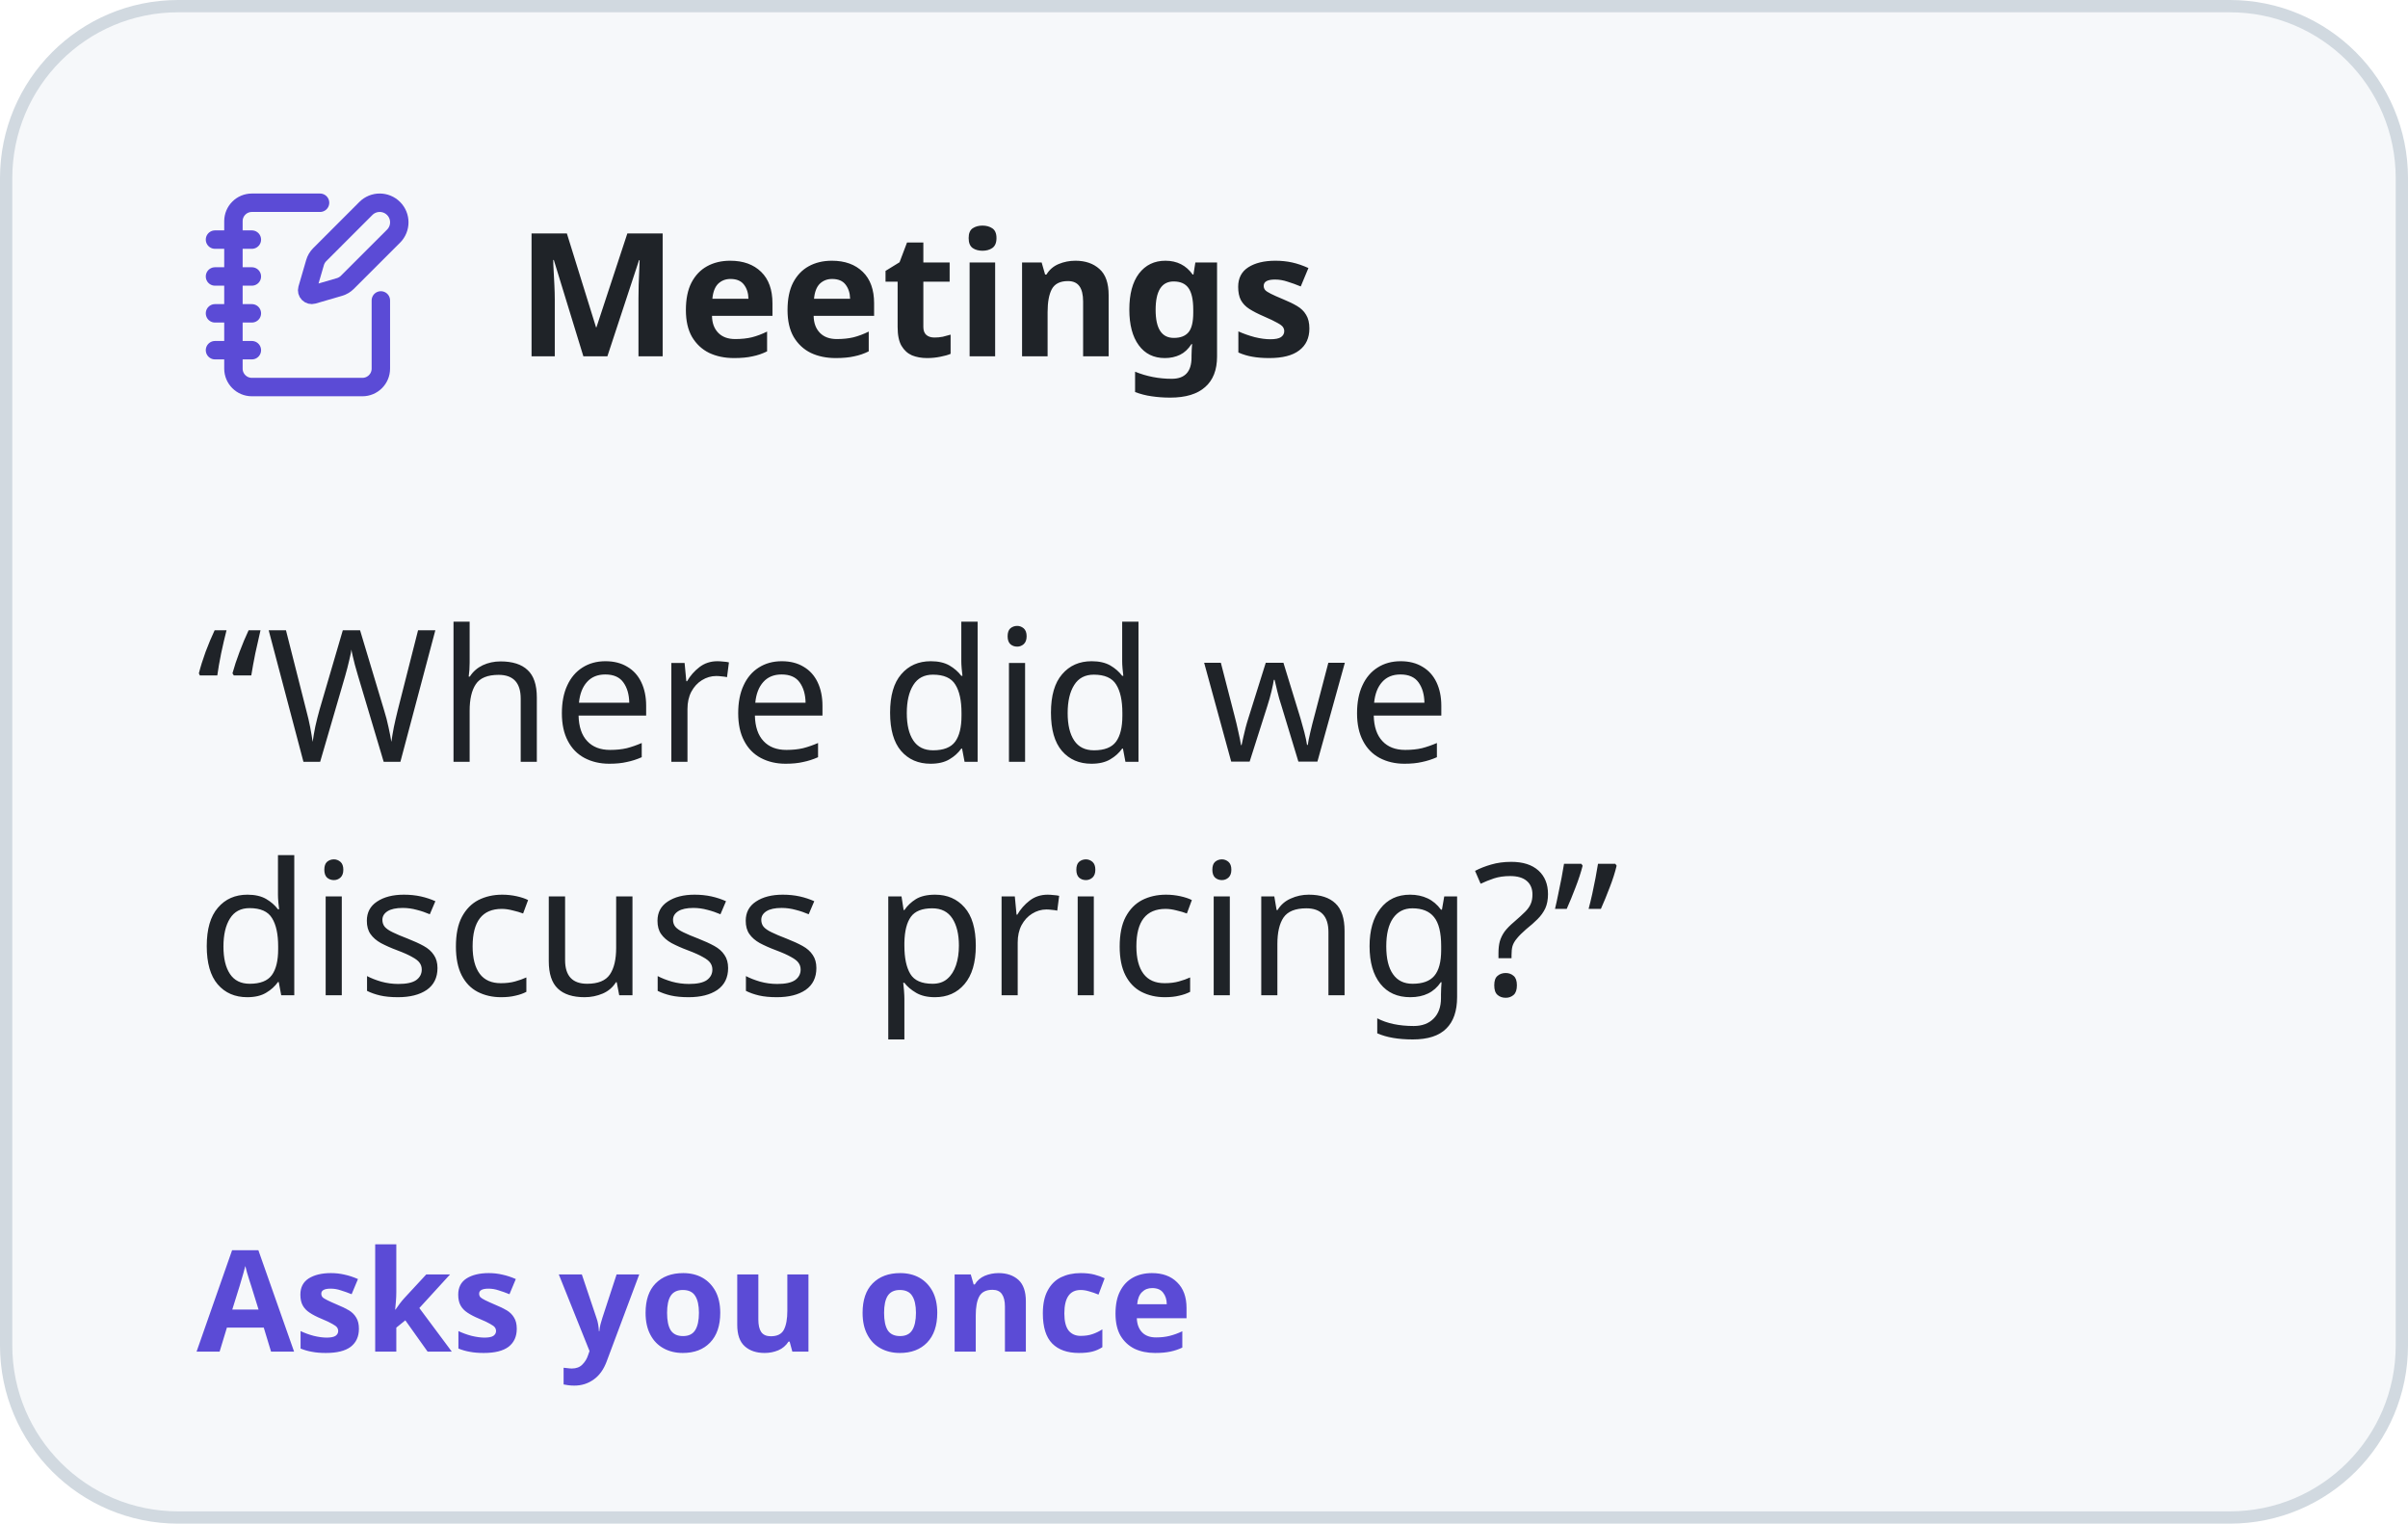
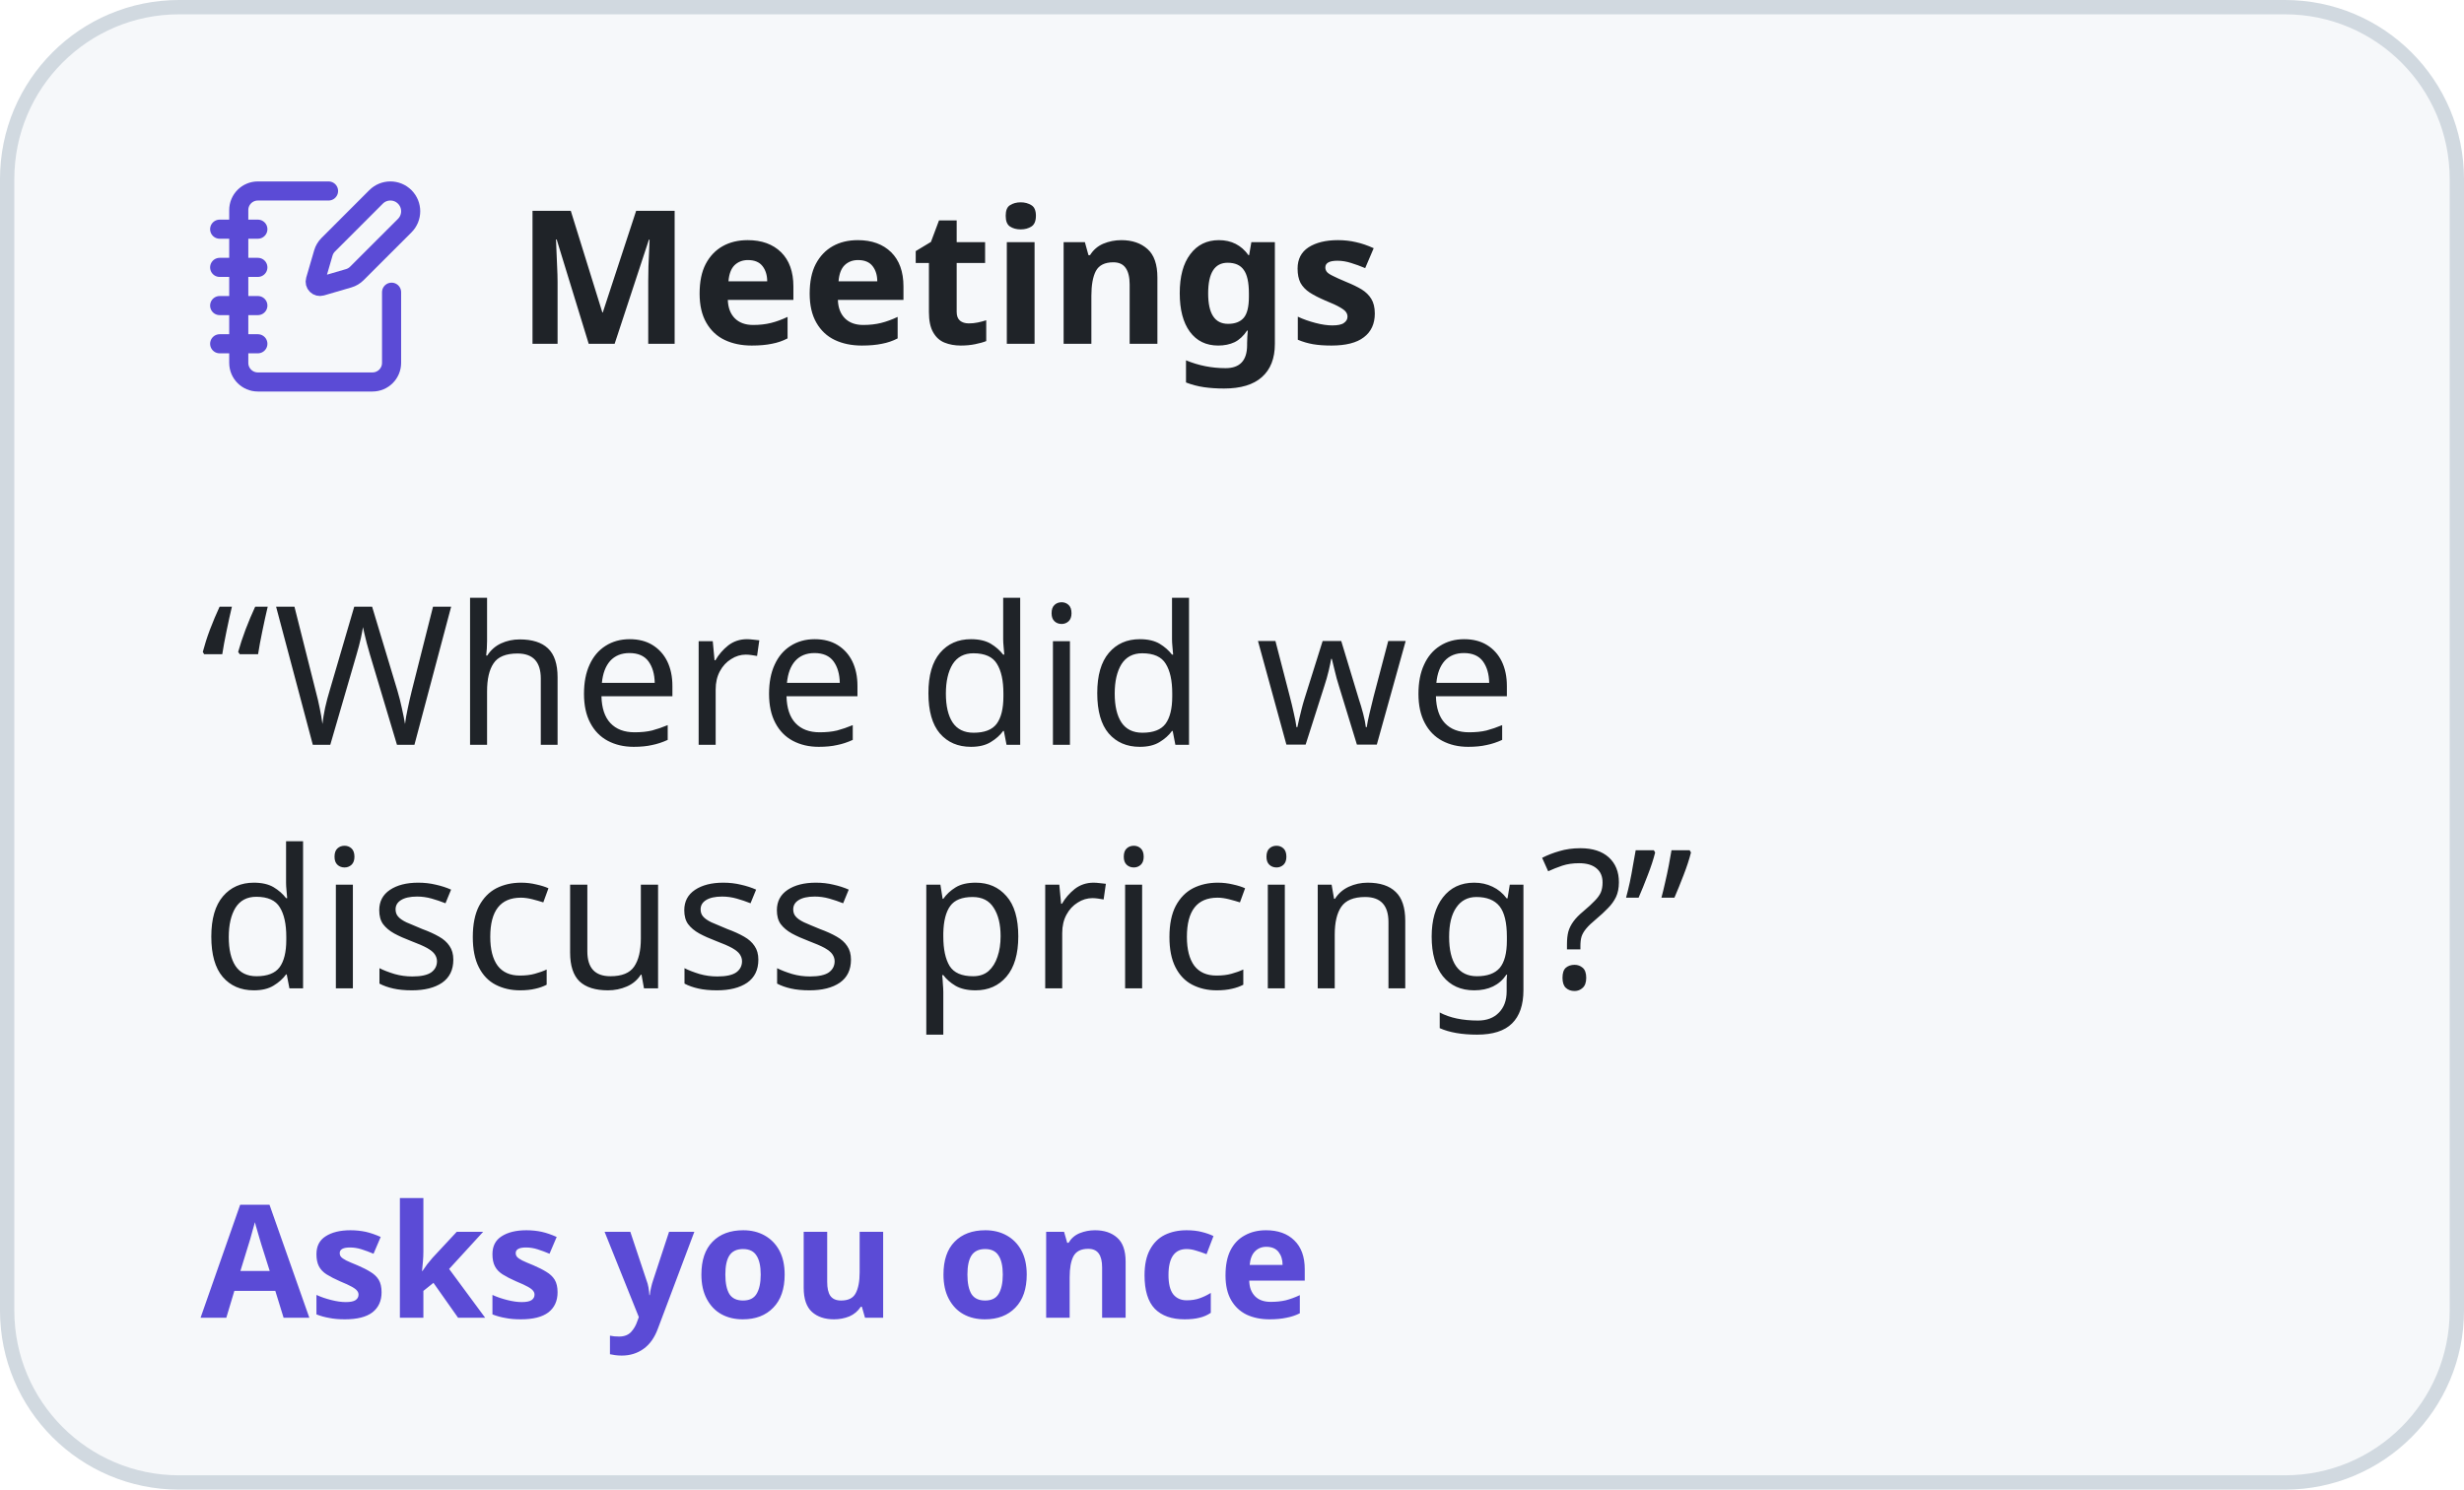
- <svg xmlns="http://www.w3.org/2000/svg" width="196" height="124" viewBox="0 0 196 124">
-   <rect x="0.5" y="0.5" width="195" height="123" rx="14" fill="#f6f8fa" stroke="#d1d9e0" />
-   <g transform="translate(16 15) scale(0.75)" fill="none" stroke="#5b4bd6" stroke-width="2" stroke-linecap="round" stroke-linejoin="round">
+ <svg xmlns="http://www.w3.org/2000/svg" width="172" height="104" viewBox="0 0 172 104">
+   <rect x="0.5" y="0.5" width="171" height="103" rx="12" fill="#f6f8fa" stroke="#d1d9e0" />
+   <g transform="translate(14 12) scale(0.6667)" fill="none" stroke="#5b4bd6" stroke-width="2" stroke-linecap="round" stroke-linejoin="round">
    <path d="M13.4 2H6a2 2 0 0 0-2 2v16a2 2 0 0 0 2 2h12a2 2 0 0 0 2-2v-7.4" />
    <path d="M2 6h4" />
    <path d="M2 10h4" />
    <path d="M2 14h4" />
    <path d="M2 18h4" />
    <path d="M21.378 5.626a1 1 0 1 0-3.004-3.004l-5.01 5.012a2 2 0 0 0-.506.854l-.837 2.87a.5.5 0 0 0 .62.62l2.87-.837a2 2 0 0 0 .854-.506z" />
  </g>
-   <text x="42" y="29" font-family="-apple-system, BlinkMacSystemFont, 'Segoe UI', 'Noto Sans', Helvetica, Arial, sans-serif" font-size="14" font-weight="600" fill="#1f2328">Meetings</text>
-   <text font-family="-apple-system, BlinkMacSystemFont, 'Segoe UI', 'Noto Sans', Helvetica, Arial, sans-serif" font-size="15" font-weight="500" fill="#1f2328">
-     <tspan x="16" y="62">“Where did we</tspan>
-     <tspan x="16" y="81">discuss pricing?”</tspan>
+   <text x="36" y="24" font-family="-apple-system, BlinkMacSystemFont, 'Segoe UI', 'Noto Sans', Helvetica, Arial, sans-serif" font-size="13" font-weight="600" fill="#1f2328">Meetings</text>
+   <text font-family="-apple-system, BlinkMacSystemFont, 'Segoe UI', 'Noto Sans', Helvetica, Arial, sans-serif" font-size="13.5" font-weight="500" fill="#1f2328">
+     <tspan x="14" y="52">“Where did we</tspan>
+     <tspan x="14" y="69">discuss pricing?”</tspan>
  </text>
-   <text x="16" y="110" font-family="-apple-system, BlinkMacSystemFont, 'Segoe UI', 'Noto Sans', Helvetica, Arial, sans-serif" font-size="11.5" font-weight="600" fill="#5b4bd6">Asks you once</text>
+   <text x="14" y="92" font-family="-apple-system, BlinkMacSystemFont, 'Segoe UI', 'Noto Sans', Helvetica, Arial, sans-serif" font-size="11" font-weight="600" fill="#5b4bd6">Asks you once</text>
</svg>
